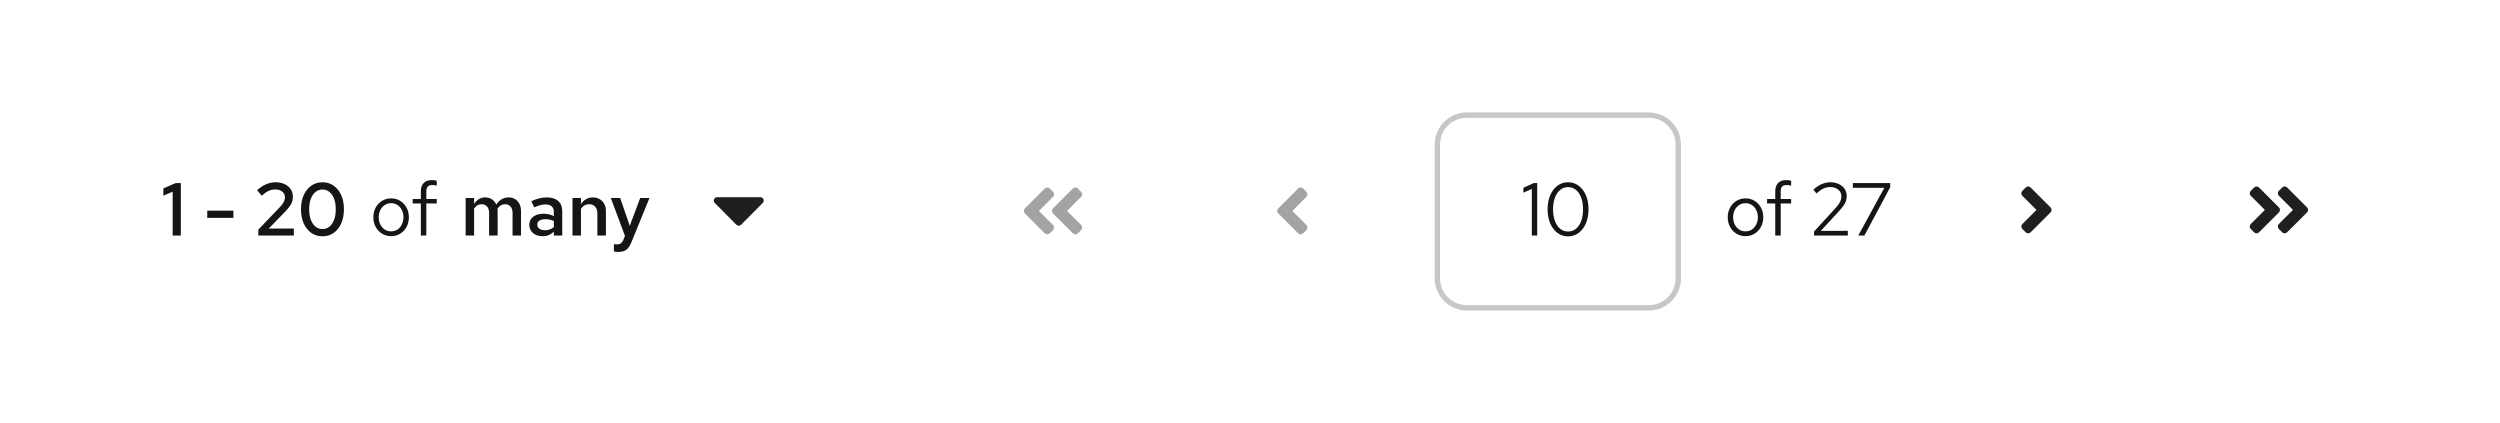
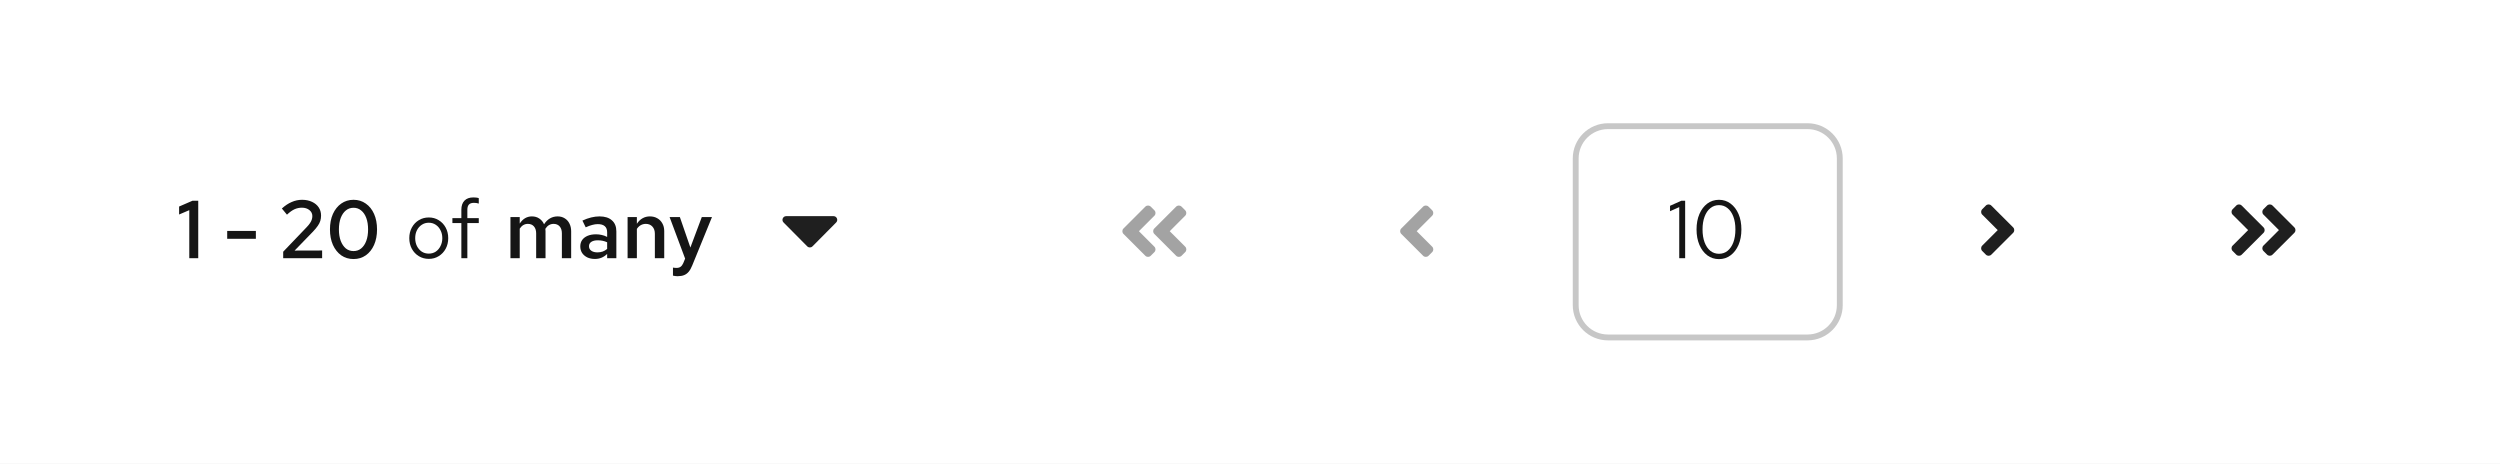
- <svg xmlns="http://www.w3.org/2000/svg" width="467" height="79" viewBox="0 0 467 79" fill="none">
-   <rect width="467" height="79" fill="white" />
+ <svg xmlns="http://www.w3.org/2000/svg" width="426" height="79" viewBox="0 0 426 79" fill="none">
+   <rect width="426" height="79" fill="white" />
  <path d="M32.254 44V35.81L30.518 36.552V35.194L32.814 34.2H33.78V44H32.254ZM38.714 40.696V39.352H43.6V40.696H38.714ZM48.255 44V42.894L52.273 38.694C52.516 38.442 52.702 38.213 52.833 38.008C52.973 37.803 53.071 37.607 53.127 37.42C53.192 37.224 53.225 37.023 53.225 36.818C53.225 36.407 53.057 36.067 52.721 35.796C52.385 35.525 51.96 35.39 51.447 35.39C50.999 35.39 50.579 35.479 50.187 35.656C49.795 35.833 49.366 36.141 48.899 36.58L48.031 35.53C48.572 35.035 49.128 34.667 49.697 34.424C50.266 34.172 50.859 34.046 51.475 34.046C52.119 34.046 52.684 34.163 53.169 34.396C53.654 34.62 54.032 34.933 54.303 35.334C54.574 35.735 54.709 36.202 54.709 36.734C54.709 37.051 54.667 37.35 54.583 37.63C54.499 37.91 54.354 38.195 54.149 38.484C53.953 38.773 53.678 39.105 53.323 39.478L50.201 42.698L54.891 42.684V44H48.255ZM60.243 44.14C59.45 44.14 58.75 43.93 58.143 43.51C57.546 43.081 57.075 42.488 56.729 41.732C56.393 40.967 56.225 40.089 56.225 39.1C56.225 38.092 56.393 37.21 56.729 36.454C57.075 35.698 57.546 35.11 58.143 34.69C58.75 34.261 59.45 34.046 60.243 34.046C61.037 34.046 61.732 34.261 62.329 34.69C62.936 35.11 63.407 35.698 63.743 36.454C64.079 37.21 64.247 38.092 64.247 39.1C64.247 40.089 64.079 40.967 63.743 41.732C63.407 42.488 62.936 43.081 62.329 43.51C61.732 43.93 61.037 44.14 60.243 44.14ZM60.243 42.782C60.747 42.782 61.181 42.633 61.545 42.334C61.919 42.026 62.208 41.597 62.413 41.046C62.619 40.495 62.721 39.847 62.721 39.1C62.721 38.344 62.619 37.691 62.413 37.14C62.208 36.589 61.919 36.165 61.545 35.866C61.181 35.558 60.747 35.404 60.243 35.404C59.739 35.404 59.301 35.558 58.927 35.866C58.563 36.165 58.274 36.589 58.059 37.14C57.854 37.691 57.751 38.344 57.751 39.1C57.751 39.847 57.854 40.495 58.059 41.046C58.274 41.597 58.563 42.026 58.927 42.334C59.301 42.633 59.739 42.782 60.243 42.782Z" fill="#151515" />
  <path d="M73.074 44.112C72.439 44.112 71.87 43.958 71.366 43.65C70.862 43.342 70.465 42.922 70.176 42.39C69.887 41.858 69.742 41.256 69.742 40.584C69.742 39.912 69.887 39.31 70.176 38.778C70.465 38.246 70.862 37.826 71.366 37.518C71.87 37.21 72.439 37.056 73.074 37.056C73.699 37.056 74.259 37.21 74.754 37.518C75.258 37.826 75.655 38.246 75.944 38.778C76.233 39.31 76.378 39.912 76.378 40.584C76.378 41.256 76.233 41.858 75.944 42.39C75.655 42.922 75.258 43.342 74.754 43.65C74.259 43.958 73.699 44.112 73.074 44.112ZM73.06 43.216C73.508 43.216 73.905 43.104 74.25 42.88C74.595 42.647 74.866 42.329 75.062 41.928C75.267 41.527 75.37 41.079 75.37 40.584C75.37 40.08 75.267 39.632 75.062 39.24C74.866 38.839 74.595 38.526 74.25 38.302C73.905 38.069 73.508 37.952 73.06 37.952C72.612 37.952 72.215 38.069 71.87 38.302C71.525 38.526 71.249 38.839 71.044 39.24C70.848 39.632 70.75 40.08 70.75 40.584C70.75 41.079 70.848 41.527 71.044 41.928C71.249 42.329 71.525 42.647 71.87 42.88C72.215 43.104 72.612 43.216 73.06 43.216ZM78.615 44V38.008H77.089V37.168H78.615V35.74C78.615 35.068 78.793 34.55 79.147 34.186C79.502 33.822 80.006 33.64 80.659 33.64C80.846 33.64 81.014 33.649 81.163 33.668C81.322 33.687 81.462 33.719 81.583 33.766V34.69C81.434 34.643 81.299 34.611 81.177 34.592C81.056 34.573 80.916 34.564 80.757 34.564C80.365 34.564 80.081 34.662 79.903 34.858C79.726 35.045 79.637 35.343 79.637 35.754V37.168H81.583V38.008H79.637V44H78.615Z" fill="#151515" />
  <path d="M86.98 44V36.986H88.562V38.092C88.823 37.691 89.127 37.387 89.472 37.182C89.827 36.977 90.214 36.874 90.634 36.874C91.119 36.874 91.539 36.995 91.894 37.238C92.258 37.481 92.529 37.807 92.706 38.218C92.986 37.779 93.317 37.448 93.7 37.224C94.092 36.991 94.535 36.874 95.03 36.874C95.478 36.874 95.875 36.981 96.22 37.196C96.575 37.411 96.845 37.709 97.032 38.092C97.228 38.475 97.326 38.913 97.326 39.408V44H95.744V39.758C95.744 39.263 95.618 38.871 95.366 38.582C95.114 38.293 94.769 38.148 94.33 38.148C94.05 38.148 93.789 38.218 93.546 38.358C93.313 38.498 93.107 38.708 92.93 38.988C92.939 39.053 92.944 39.123 92.944 39.198C92.953 39.263 92.958 39.333 92.958 39.408V44H91.362V39.758C91.362 39.263 91.236 38.871 90.984 38.582C90.732 38.293 90.387 38.148 89.948 38.148C89.379 38.148 88.917 38.419 88.562 38.96V44H86.98ZM101.372 44.126C100.886 44.126 100.452 44.037 100.07 43.86C99.696 43.673 99.402 43.421 99.188 43.104C98.982 42.777 98.88 42.404 98.88 41.984C98.88 41.564 98.987 41.2 99.202 40.892C99.426 40.584 99.738 40.346 100.14 40.178C100.541 40.01 101.017 39.926 101.568 39.926C101.894 39.926 102.216 39.963 102.534 40.038C102.851 40.103 103.159 40.215 103.458 40.374V39.59C103.458 39.123 103.322 38.773 103.052 38.54C102.79 38.307 102.389 38.19 101.848 38.19C101.558 38.19 101.246 38.237 100.91 38.33C100.583 38.414 100.214 38.549 99.804 38.736L99.244 37.588C100.27 37.112 101.241 36.874 102.156 36.874C103.07 36.874 103.775 37.098 104.27 37.546C104.774 37.985 105.026 38.61 105.026 39.422V44H103.458V43.272C103.159 43.561 102.837 43.776 102.492 43.916C102.146 44.056 101.773 44.126 101.372 44.126ZM100.364 41.956C100.364 42.283 100.494 42.539 100.756 42.726C101.017 42.913 101.367 43.006 101.806 43.006C102.123 43.006 102.417 42.959 102.688 42.866C102.968 42.763 103.224 42.614 103.458 42.418V41.284C103.215 41.172 102.963 41.088 102.702 41.032C102.44 40.976 102.156 40.948 101.848 40.948C101.39 40.948 101.026 41.037 100.756 41.214C100.494 41.391 100.364 41.639 100.364 41.956ZM106.941 44V36.986H108.523V38.134C108.794 37.714 109.116 37.401 109.489 37.196C109.862 36.981 110.278 36.874 110.735 36.874C111.22 36.874 111.645 36.981 112.009 37.196C112.373 37.401 112.658 37.691 112.863 38.064C113.078 38.437 113.185 38.876 113.185 39.38V44H111.589V39.828C111.589 39.315 111.449 38.909 111.169 38.61C110.889 38.302 110.516 38.148 110.049 38.148C109.732 38.148 109.442 38.223 109.181 38.372C108.929 38.512 108.71 38.722 108.523 39.002V44H106.941ZM115.457 47.066C115.205 47.066 114.943 47.033 114.673 46.968V45.596C114.766 45.615 114.864 45.629 114.967 45.638C115.079 45.647 115.186 45.652 115.289 45.652C115.569 45.652 115.797 45.587 115.975 45.456C116.152 45.325 116.301 45.125 116.423 44.854L116.745 44.07L114.099 36.986H115.849L117.641 42.18L119.587 36.986H121.323L117.963 45.218C117.785 45.666 117.585 46.025 117.361 46.296C117.137 46.567 116.871 46.763 116.563 46.884C116.264 47.005 115.895 47.066 115.457 47.066Z" fill="#151515" />
  <path fill-rule="evenodd" clip-rule="evenodd" d="M138.444 41.982L142.481 37.912C142.877 37.513 142.597 36.833 142.039 36.833H133.961C133.402 36.833 133.123 37.513 133.519 37.912L137.556 41.982C137.801 42.228 138.199 42.228 138.444 41.982Z" fill="#1F1F1F" />
-   <path d="M195.164 35.214C195.418 34.957 195.834 34.957 196.091 35.214L196.709 35.834C196.966 36.088 196.966 36.505 196.709 36.762L194.073 39.398L196.706 42.036C196.963 42.291 196.963 42.706 196.706 42.963L196.088 43.581C195.834 43.838 195.418 43.838 195.161 43.581L191.442 39.862C191.185 39.605 191.186 39.19 191.445 38.933L195.164 35.214ZM200.411 35.214C200.668 34.957 201.084 34.957 201.338 35.214L201.956 35.832C202.213 36.089 202.213 36.505 201.956 36.759L199.323 39.398L201.959 42.033C202.216 42.29 202.216 42.706 201.959 42.96L201.341 43.581C201.084 43.838 200.668 43.838 200.414 43.581L196.695 39.862C196.436 39.605 196.435 39.19 196.692 38.933L200.411 35.214Z" fill="#A3A3A3" />
-   <path d="M242.494 35.214C242.751 34.957 243.168 34.957 243.422 35.214L244.039 35.832C244.296 36.089 244.296 36.505 244.039 36.759L241.406 39.398L244.042 42.033C244.299 42.29 244.299 42.706 244.042 42.96L243.424 43.581C243.167 43.838 242.751 43.838 242.497 43.581L238.778 39.862C238.519 39.605 238.519 39.19 238.775 38.933L242.494 35.214Z" fill="#A3A3A3" />
+   <path d="M195.164 35.214C195.418 34.957 195.834 34.957 196.091 35.214L196.709 35.835C196.966 36.089 196.966 36.504 196.709 36.761L194.073 39.397L196.706 42.036C196.963 42.29 196.963 42.706 196.706 42.962L196.088 43.581C195.834 43.838 195.418 43.838 195.161 43.581L191.442 39.862C191.185 39.605 191.186 39.189 191.445 38.932L195.164 35.214ZM200.411 35.214C200.668 34.957 201.084 34.957 201.338 35.214L201.956 35.832C202.213 36.089 202.213 36.504 201.956 36.758L199.323 39.397L201.959 42.033C202.216 42.29 202.216 42.706 201.959 42.961L201.341 43.581C201.084 43.838 200.668 43.838 200.414 43.581L196.695 39.862C196.436 39.605 196.435 39.189 196.692 38.932L200.411 35.214Z" fill="#A3A3A3" />
+   <path d="M242.494 35.214C242.751 34.956 243.167 34.957 243.421 35.214L244.039 35.832C244.296 36.089 244.296 36.504 244.039 36.758L241.406 39.397L244.042 42.033C244.299 42.29 244.299 42.706 244.042 42.961L243.424 43.581C243.167 43.838 242.752 43.838 242.497 43.581L238.779 39.862C238.519 39.605 238.519 39.189 238.776 38.932L242.494 35.214Z" fill="#A3A3A3" />
  <mask id="path-10-inside-1_1554_10887" fill="white">
    <path d="M268 27C268 23.686 270.686 21 274 21H308C311.314 21 314 23.686 314 27V52C314 55.314 311.314 58 308 58H274C270.686 58 268 55.314 268 52V27Z" />
  </mask>
  <path d="M268 27C268 23.686 270.686 21 274 21H308C311.314 21 314 23.686 314 27V52C314 55.314 311.314 58 308 58H274C270.686 58 268 55.314 268 52V27Z" fill="white" />
  <path d="M274 21V22H308V21V20H274V21ZM314 27H313V52H314H315V27H314ZM308 58V57H274V58V59H308V58ZM268 52H269V27H268H267V52H268ZM274 58V57C271.239 57 269 54.761 269 52H268H267C267 55.866 270.134 59 274 59V58ZM314 52H313C313 54.761 310.761 57 308 57V58V59C311.866 59 315 55.866 315 52H314ZM308 21V22C310.761 22 313 24.239 313 27H314H315C315 23.134 311.866 20 308 20V21ZM274 21V20C270.134 20 267 23.134 267 27H268H269C269 24.239 271.239 22 274 22V21Z" fill="#C7C7C7" mask="url(#path-10-inside-1_1554_10887)" />
  <path d="M286.142 44V35.292L284.574 35.992V35.068L286.52 34.2H287.15V44H286.142ZM292.913 44.154C292.166 44.154 291.504 43.939 290.925 43.51C290.356 43.081 289.908 42.488 289.581 41.732C289.254 40.967 289.091 40.089 289.091 39.1C289.091 38.101 289.254 37.224 289.581 36.468C289.908 35.712 290.356 35.119 290.925 34.69C291.504 34.261 292.166 34.046 292.913 34.046C293.66 34.046 294.318 34.261 294.887 34.69C295.466 35.119 295.918 35.712 296.245 36.468C296.572 37.224 296.735 38.101 296.735 39.1C296.735 40.089 296.572 40.967 296.245 41.732C295.918 42.488 295.466 43.081 294.887 43.51C294.318 43.939 293.66 44.154 292.913 44.154ZM292.913 43.244C293.482 43.244 293.972 43.076 294.383 42.74C294.803 42.395 295.13 41.914 295.363 41.298C295.596 40.673 295.713 39.94 295.713 39.1C295.713 38.26 295.596 37.532 295.363 36.916C295.13 36.291 294.803 35.81 294.383 35.474C293.972 35.129 293.482 34.956 292.913 34.956C292.353 34.956 291.863 35.129 291.443 35.474C291.023 35.81 290.696 36.291 290.463 36.916C290.23 37.532 290.113 38.26 290.113 39.1C290.113 39.94 290.23 40.673 290.463 41.298C290.696 41.914 291.023 42.395 291.443 42.74C291.863 43.076 292.353 43.244 292.913 43.244Z" fill="#151515" />
-   <path d="M326.074 44.112C325.439 44.112 324.87 43.958 324.366 43.65C323.862 43.342 323.465 42.922 323.176 42.39C322.887 41.858 322.742 41.256 322.742 40.584C322.742 39.912 322.887 39.31 323.176 38.778C323.465 38.246 323.862 37.826 324.366 37.518C324.87 37.21 325.439 37.056 326.074 37.056C326.699 37.056 327.259 37.21 327.754 37.518C328.258 37.826 328.655 38.246 328.944 38.778C329.233 39.31 329.378 39.912 329.378 40.584C329.378 41.256 329.233 41.858 328.944 42.39C328.655 42.922 328.258 43.342 327.754 43.65C327.259 43.958 326.699 44.112 326.074 44.112ZM326.06 43.216C326.508 43.216 326.905 43.104 327.25 42.88C327.595 42.647 327.866 42.329 328.062 41.928C328.267 41.527 328.37 41.079 328.37 40.584C328.37 40.08 328.267 39.632 328.062 39.24C327.866 38.839 327.595 38.526 327.25 38.302C326.905 38.069 326.508 37.952 326.06 37.952C325.612 37.952 325.215 38.069 324.87 38.302C324.525 38.526 324.249 38.839 324.044 39.24C323.848 39.632 323.75 40.08 323.75 40.584C323.75 41.079 323.848 41.527 324.044 41.928C324.249 42.329 324.525 42.647 324.87 42.88C325.215 43.104 325.612 43.216 326.06 43.216ZM331.615 44V38.008H330.089V37.168H331.615V35.74C331.615 35.068 331.793 34.55 332.147 34.186C332.502 33.822 333.006 33.64 333.659 33.64C333.846 33.64 334.014 33.649 334.163 33.668C334.322 33.687 334.462 33.719 334.583 33.766V34.69C334.434 34.643 334.299 34.611 334.177 34.592C334.056 34.573 333.916 34.564 333.757 34.564C333.365 34.564 333.081 34.662 332.903 34.858C332.726 35.045 332.637 35.343 332.637 35.754V37.168H334.583V38.008H332.637V44H331.615ZM338.86 44V43.258L342.78 38.974C343.088 38.638 343.326 38.344 343.494 38.092C343.672 37.831 343.793 37.588 343.858 37.364C343.933 37.14 343.97 36.902 343.97 36.65C343.97 36.155 343.774 35.749 343.382 35.432C343 35.105 342.51 34.942 341.912 34.942C341.455 34.942 341.03 35.031 340.638 35.208C340.246 35.385 339.808 35.693 339.322 36.132L338.734 35.432C339.248 34.965 339.766 34.62 340.288 34.396C340.811 34.163 341.357 34.046 341.926 34.046C342.514 34.046 343.037 34.158 343.494 34.382C343.952 34.597 344.311 34.895 344.572 35.278C344.834 35.661 344.964 36.099 344.964 36.594C344.964 36.921 344.922 37.224 344.838 37.504C344.754 37.775 344.605 38.069 344.39 38.386C344.176 38.694 343.868 39.067 343.466 39.506L340.12 43.132L345.174 43.118V44H338.86ZM347.122 44L351.994 35.082H346.114V34.2H353.086V34.984L348.27 44H347.122Z" fill="#151515" />
-   <path d="M378.391 35.026C378.649 34.769 379.064 34.769 379.318 35.026L383.037 38.745C383.297 39.002 383.297 39.418 383.04 39.675L379.321 43.394C379.064 43.651 378.649 43.65 378.394 43.394L377.776 42.775C377.519 42.518 377.519 42.103 377.776 41.849L380.412 39.213L377.776 36.576C377.519 36.319 377.519 35.904 377.776 35.649L378.391 35.026Z" fill="#1F1F1F" />
-   <path d="M421.058 35.026C421.315 34.769 421.731 34.769 421.985 35.026L425.704 38.745C425.963 39.002 425.963 39.418 425.706 39.675L421.987 43.394C421.73 43.65 421.315 43.651 421.06 43.394L420.442 42.775C420.186 42.519 420.186 42.103 420.442 41.849L423.079 39.213L420.442 36.576C420.186 36.319 420.186 35.904 420.442 35.649L421.058 35.026ZM426.31 35.026C426.565 34.769 426.98 34.769 427.237 35.026L430.956 38.745C431.213 39.002 431.213 39.417 430.956 39.669L427.237 43.388C426.983 43.645 426.567 43.645 426.31 43.388L425.692 42.77C425.436 42.515 425.436 42.1 425.692 41.843L428.329 39.207L425.692 36.571C425.435 36.317 425.436 35.902 425.692 35.645L426.31 35.026Z" fill="#1F1F1F" />
+   <path d="M338.391 35.026C338.648 34.769 339.064 34.769 339.318 35.026L343.037 38.745C343.296 39.002 343.297 39.417 343.04 39.674L339.321 43.393C339.064 43.65 338.648 43.65 338.394 43.393L337.776 42.775C337.519 42.518 337.519 42.102 337.776 41.848L340.412 39.212L337.776 36.577C337.519 36.32 337.519 35.904 337.776 35.65L338.391 35.026Z" fill="#1F1F1F" />
+   <path d="M381.058 35.026C381.315 34.769 381.731 34.769 381.985 35.026L385.704 38.745C385.963 39.002 385.964 39.417 385.707 39.674L381.988 43.393C381.731 43.65 381.315 43.65 381.06 43.393L380.443 42.775C380.186 42.518 380.186 42.103 380.443 41.848L383.079 39.212L380.443 36.577C380.186 36.32 380.186 35.904 380.443 35.65L381.058 35.026ZM386.31 35.026C386.565 34.769 386.981 34.769 387.238 35.026L390.957 38.745C391.214 39.002 391.214 39.418 390.957 39.67L387.238 43.388C386.984 43.645 386.567 43.645 386.31 43.388L385.693 42.77C385.436 42.516 385.436 42.1 385.693 41.843L388.329 39.207L385.693 36.571C385.436 36.317 385.436 35.901 385.693 35.644L386.31 35.026Z" fill="#1F1F1F" />
</svg>
